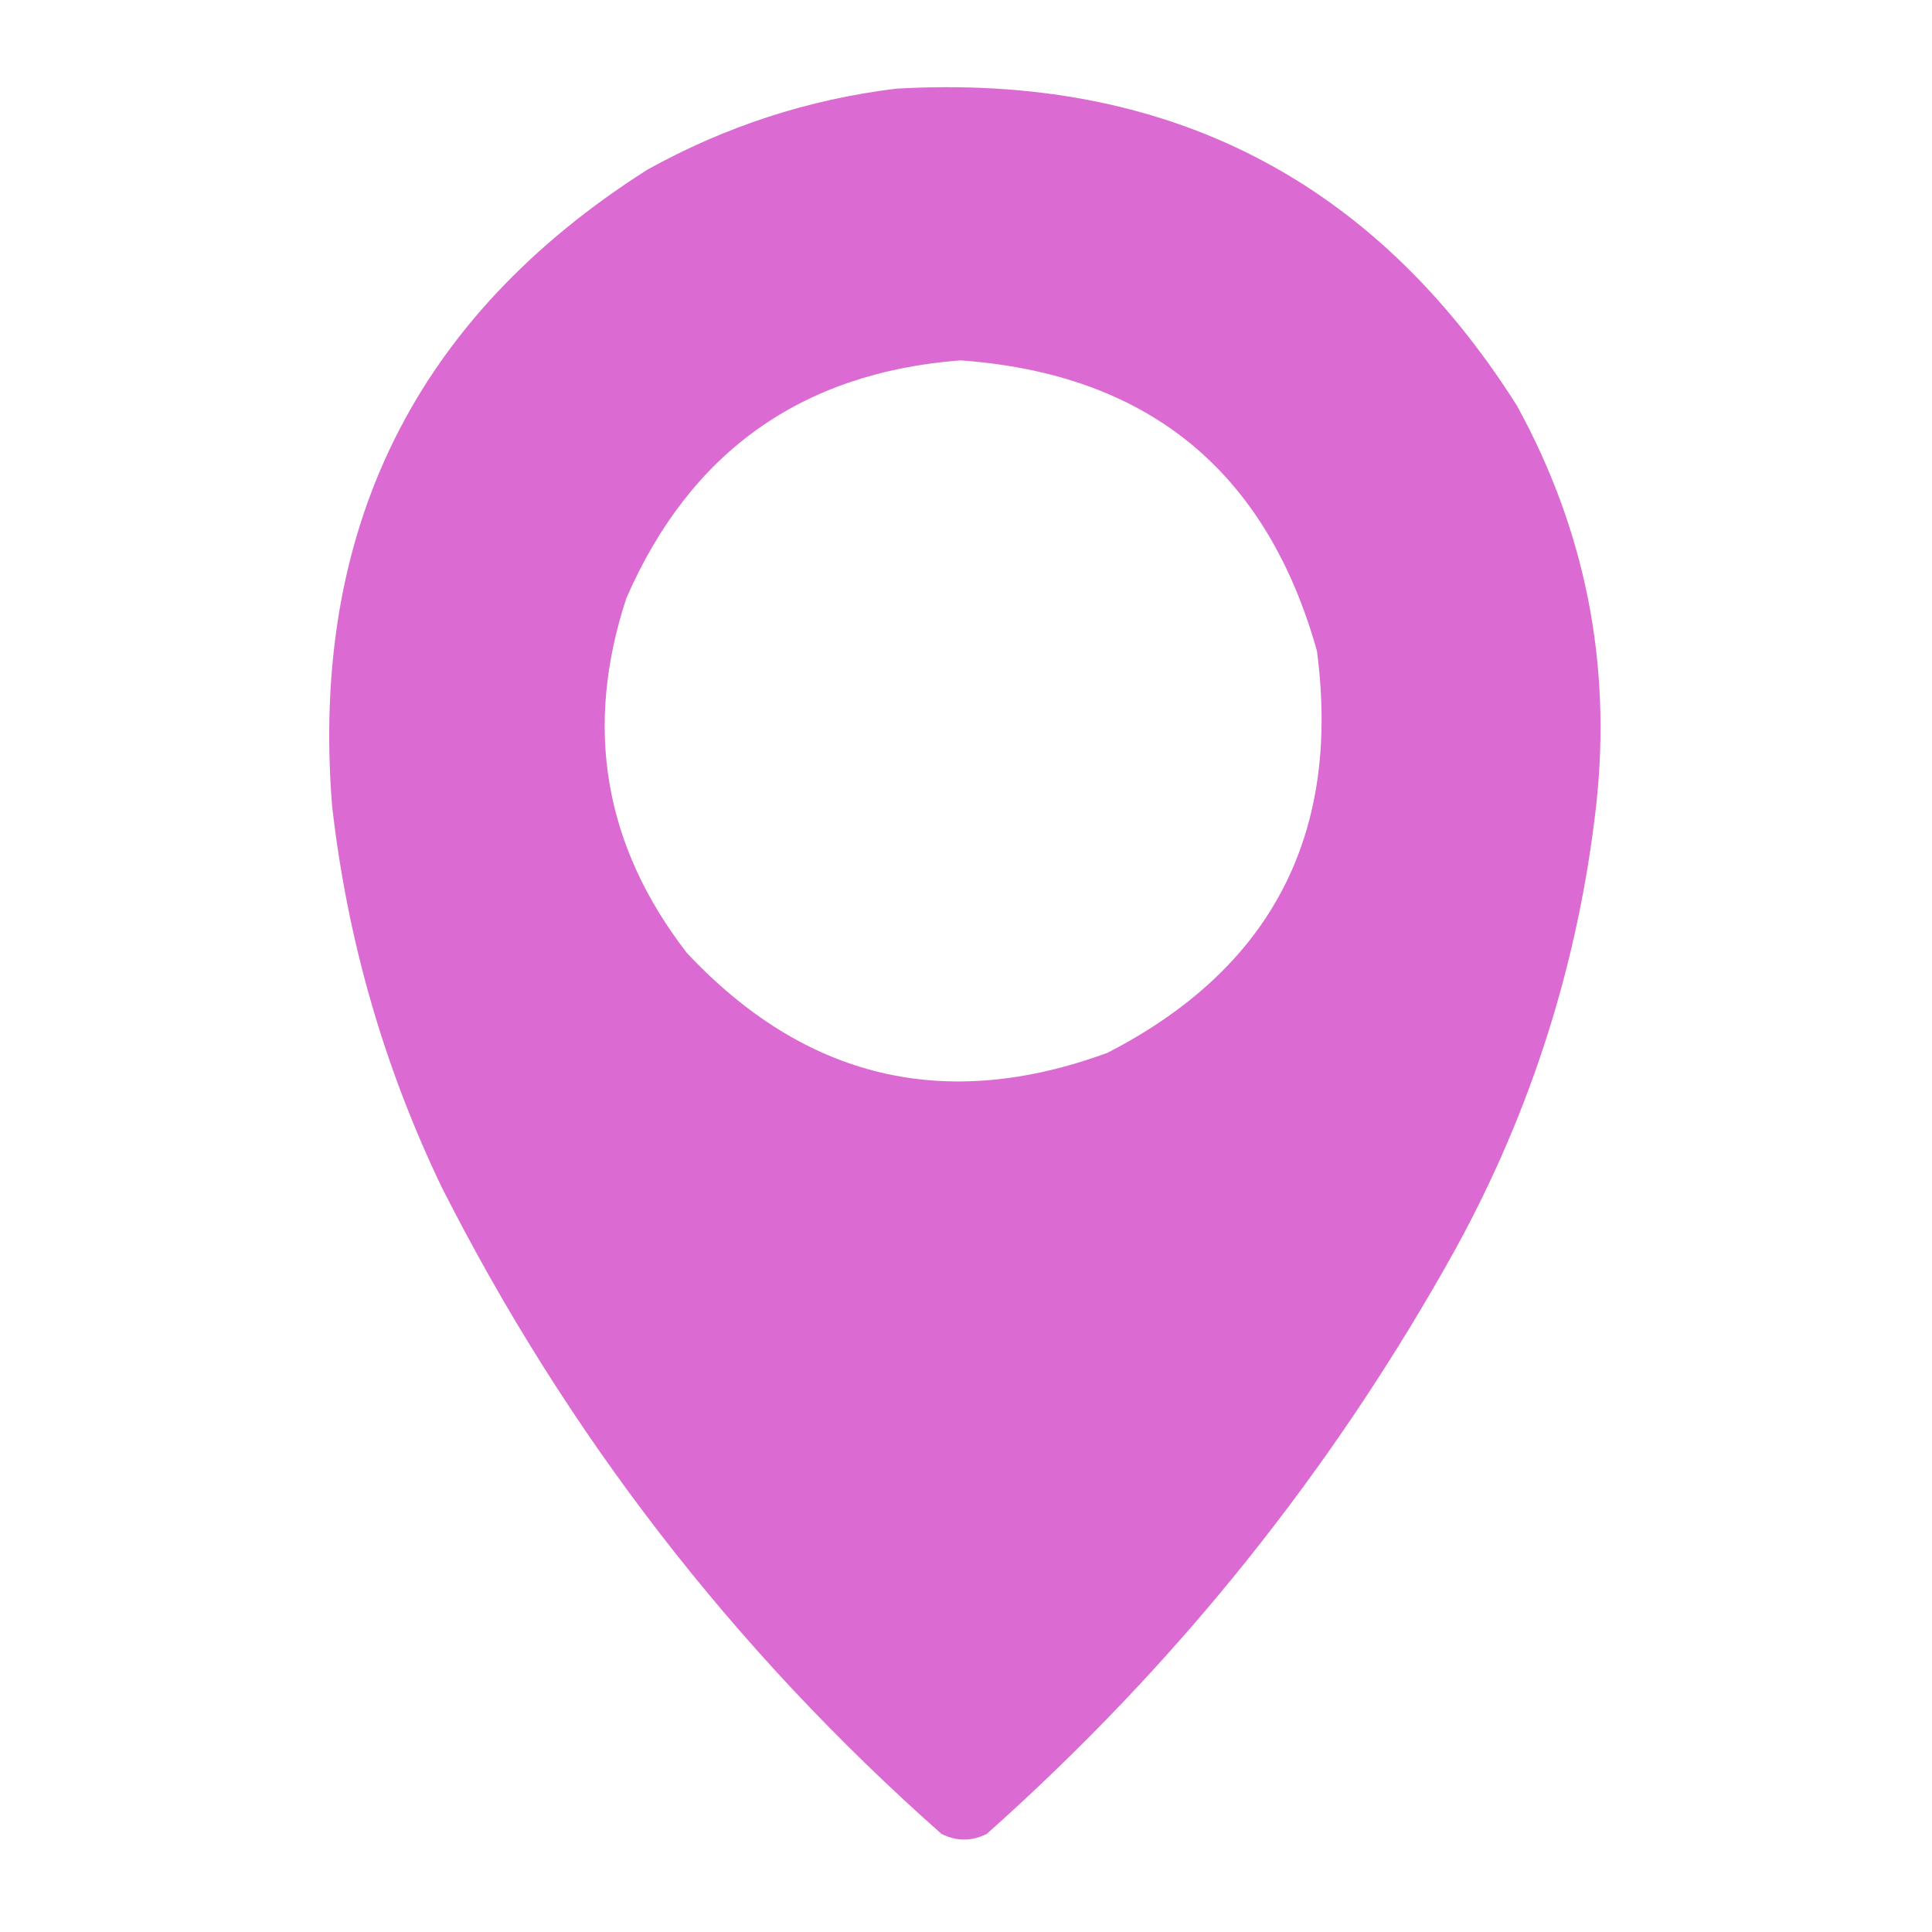
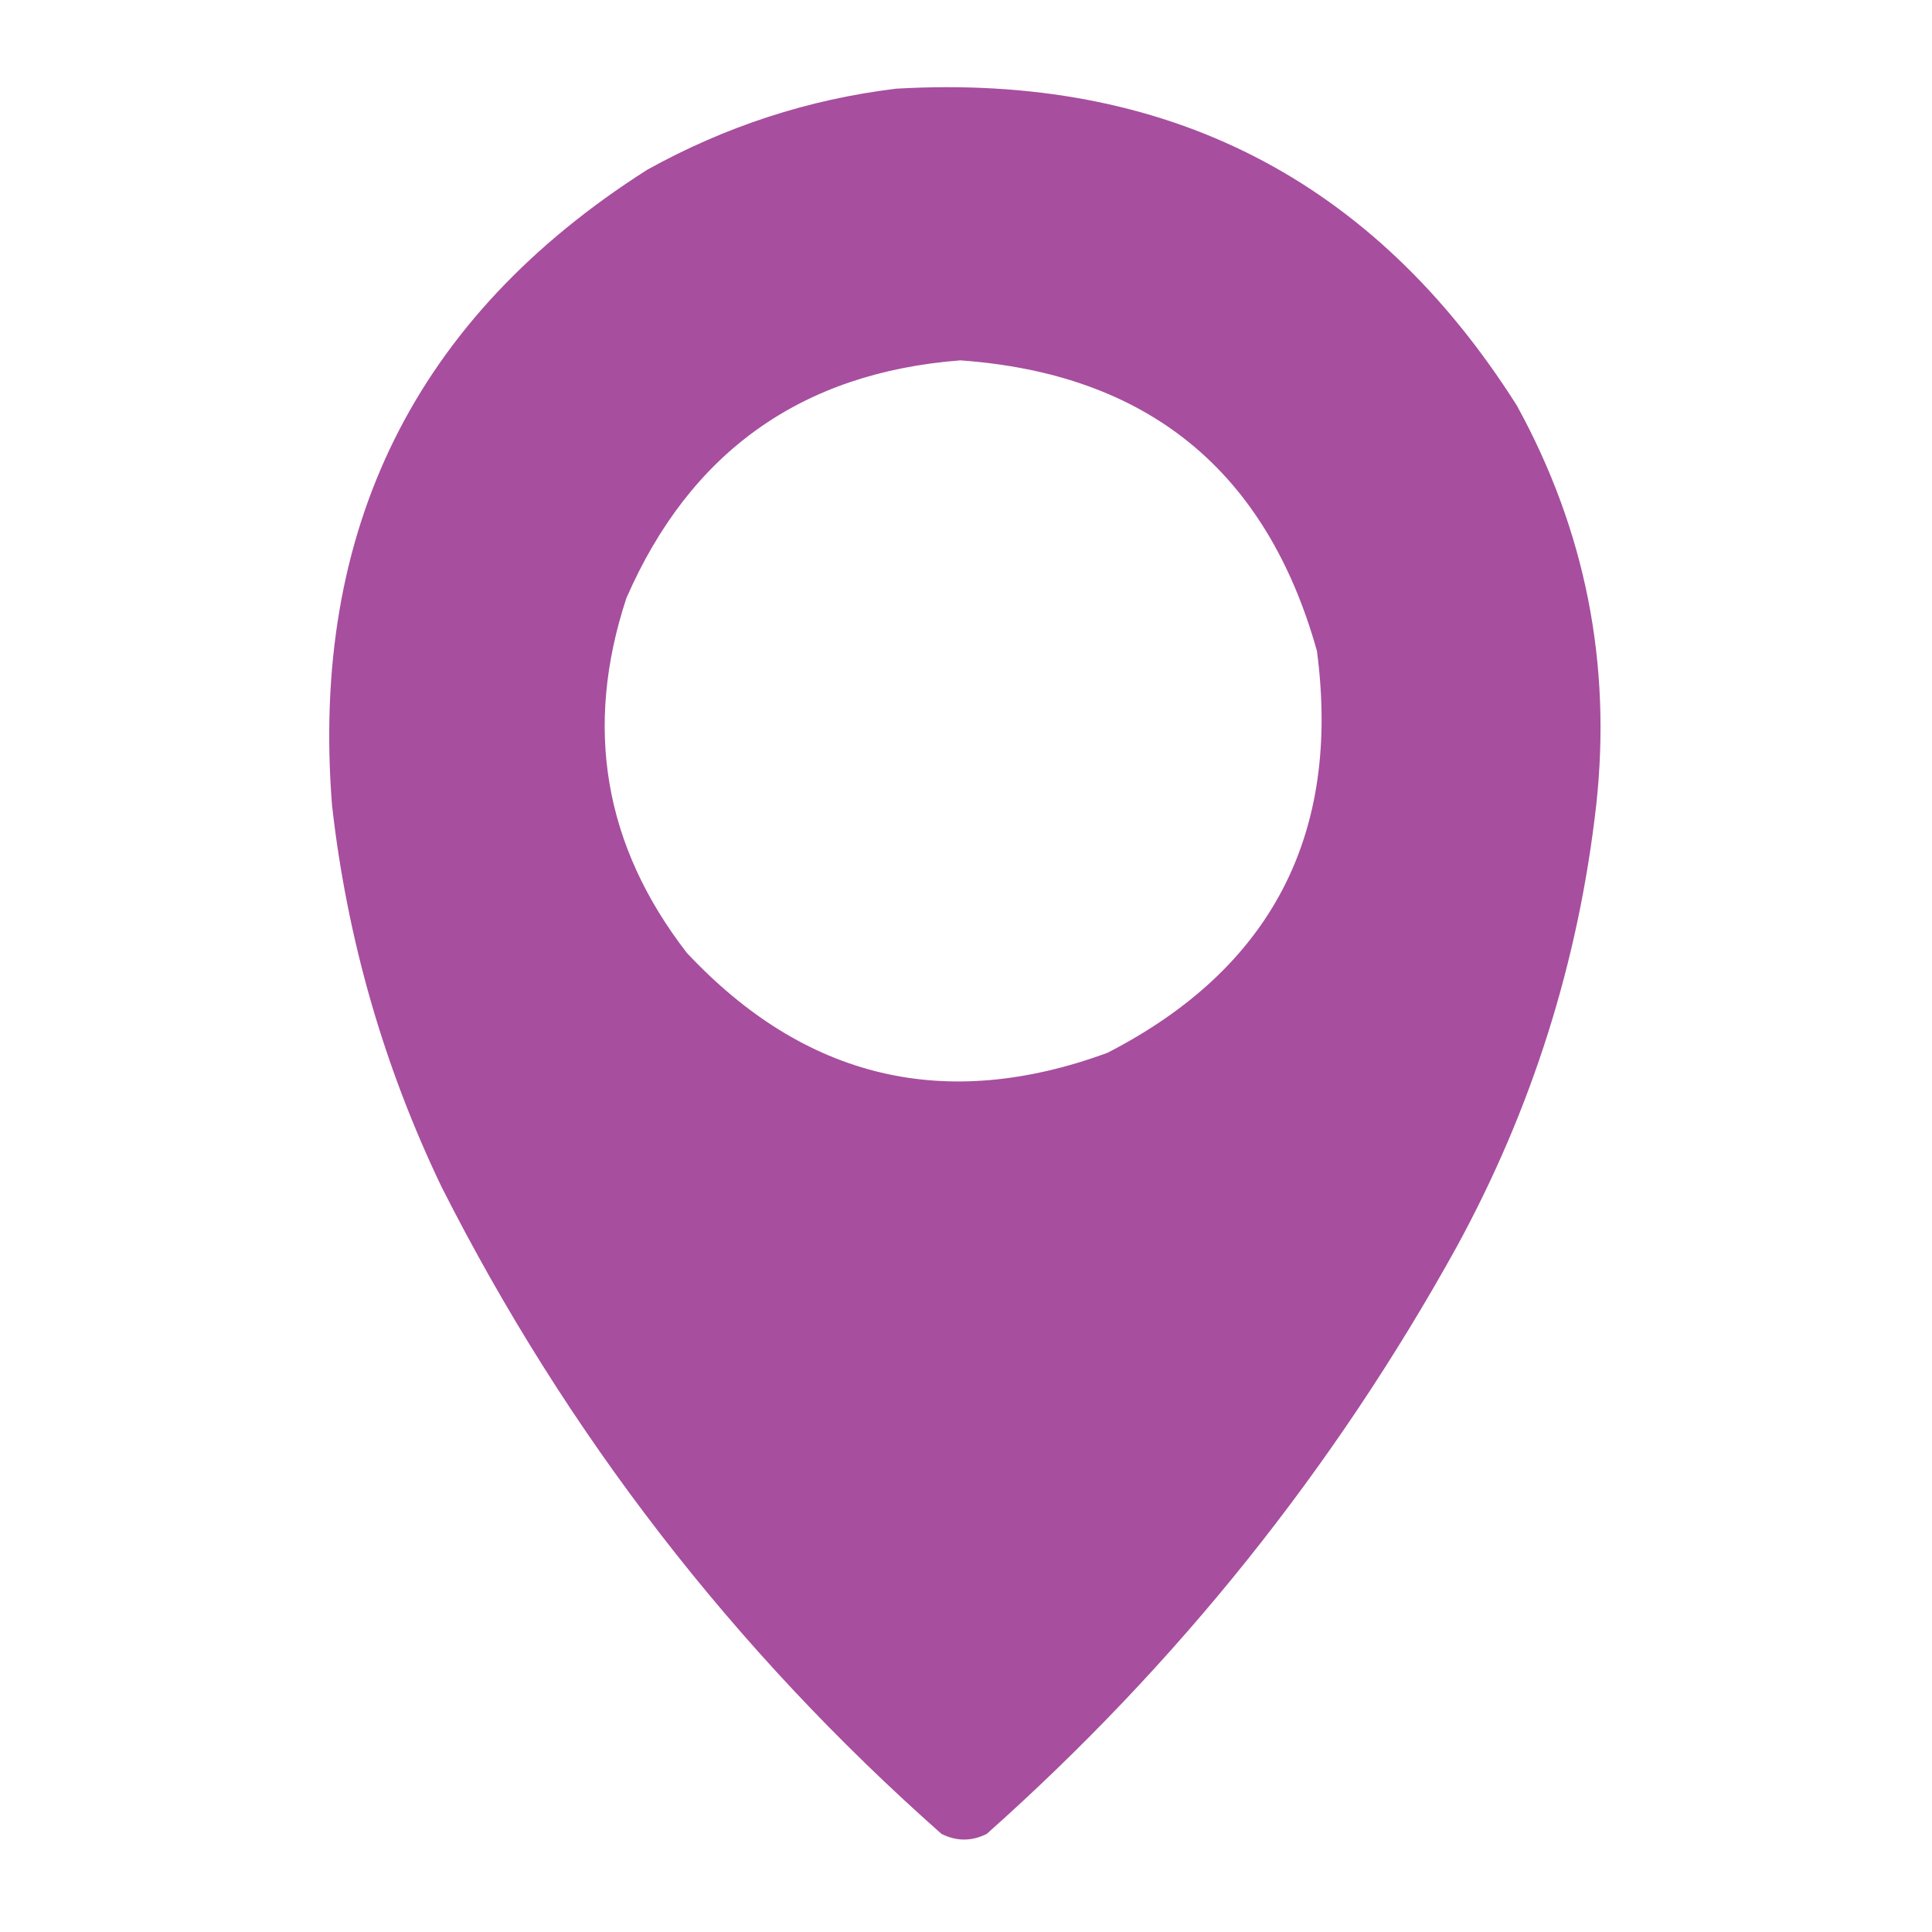
<svg xmlns="http://www.w3.org/2000/svg" version="1.1" width="512px" height="512px" style="shape-rendering:geometricPrecision; text-rendering:geometricPrecision; image-rendering:optimizeQuality; fill-rule:evenodd; clip-rule:evenodd">
-   <g fill="#db6ad2" stroke="none">
+   <g fill="#a74e9f" stroke="none">
    <path d="M 237.5,23.5 C 309.12,19.39 363.953,47.39 402,107.5C 420.149,140.578 427.149,175.912 423,213.5C 418.304,254.921 405.971,293.921 386,330.5C 353.489,389.257 311.989,441.09 261.5,486C 257.5,488 253.5,488 249.5,486C 194.3,437.161 150.133,379.994 117,314.5C 101.66,282.479 91.994,248.812 88,213.5C 82.197,140.275 110.03,84.108 171.5,45C 192.22,33.495 214.22,26.329 237.5,23.5 Z M 254.5,95.5 C 304.092,99.037 335.592,124.703 349,172.5C 355.415,221.176 336.915,256.676 293.5,279C 250.511,294.795 213.344,285.961 182,252.5C 160.041,224.083 154.708,192.75 166,158.5C 182.911,119.748 212.411,98.748 254.5,95.5 Z" />
  </g>
</svg>
